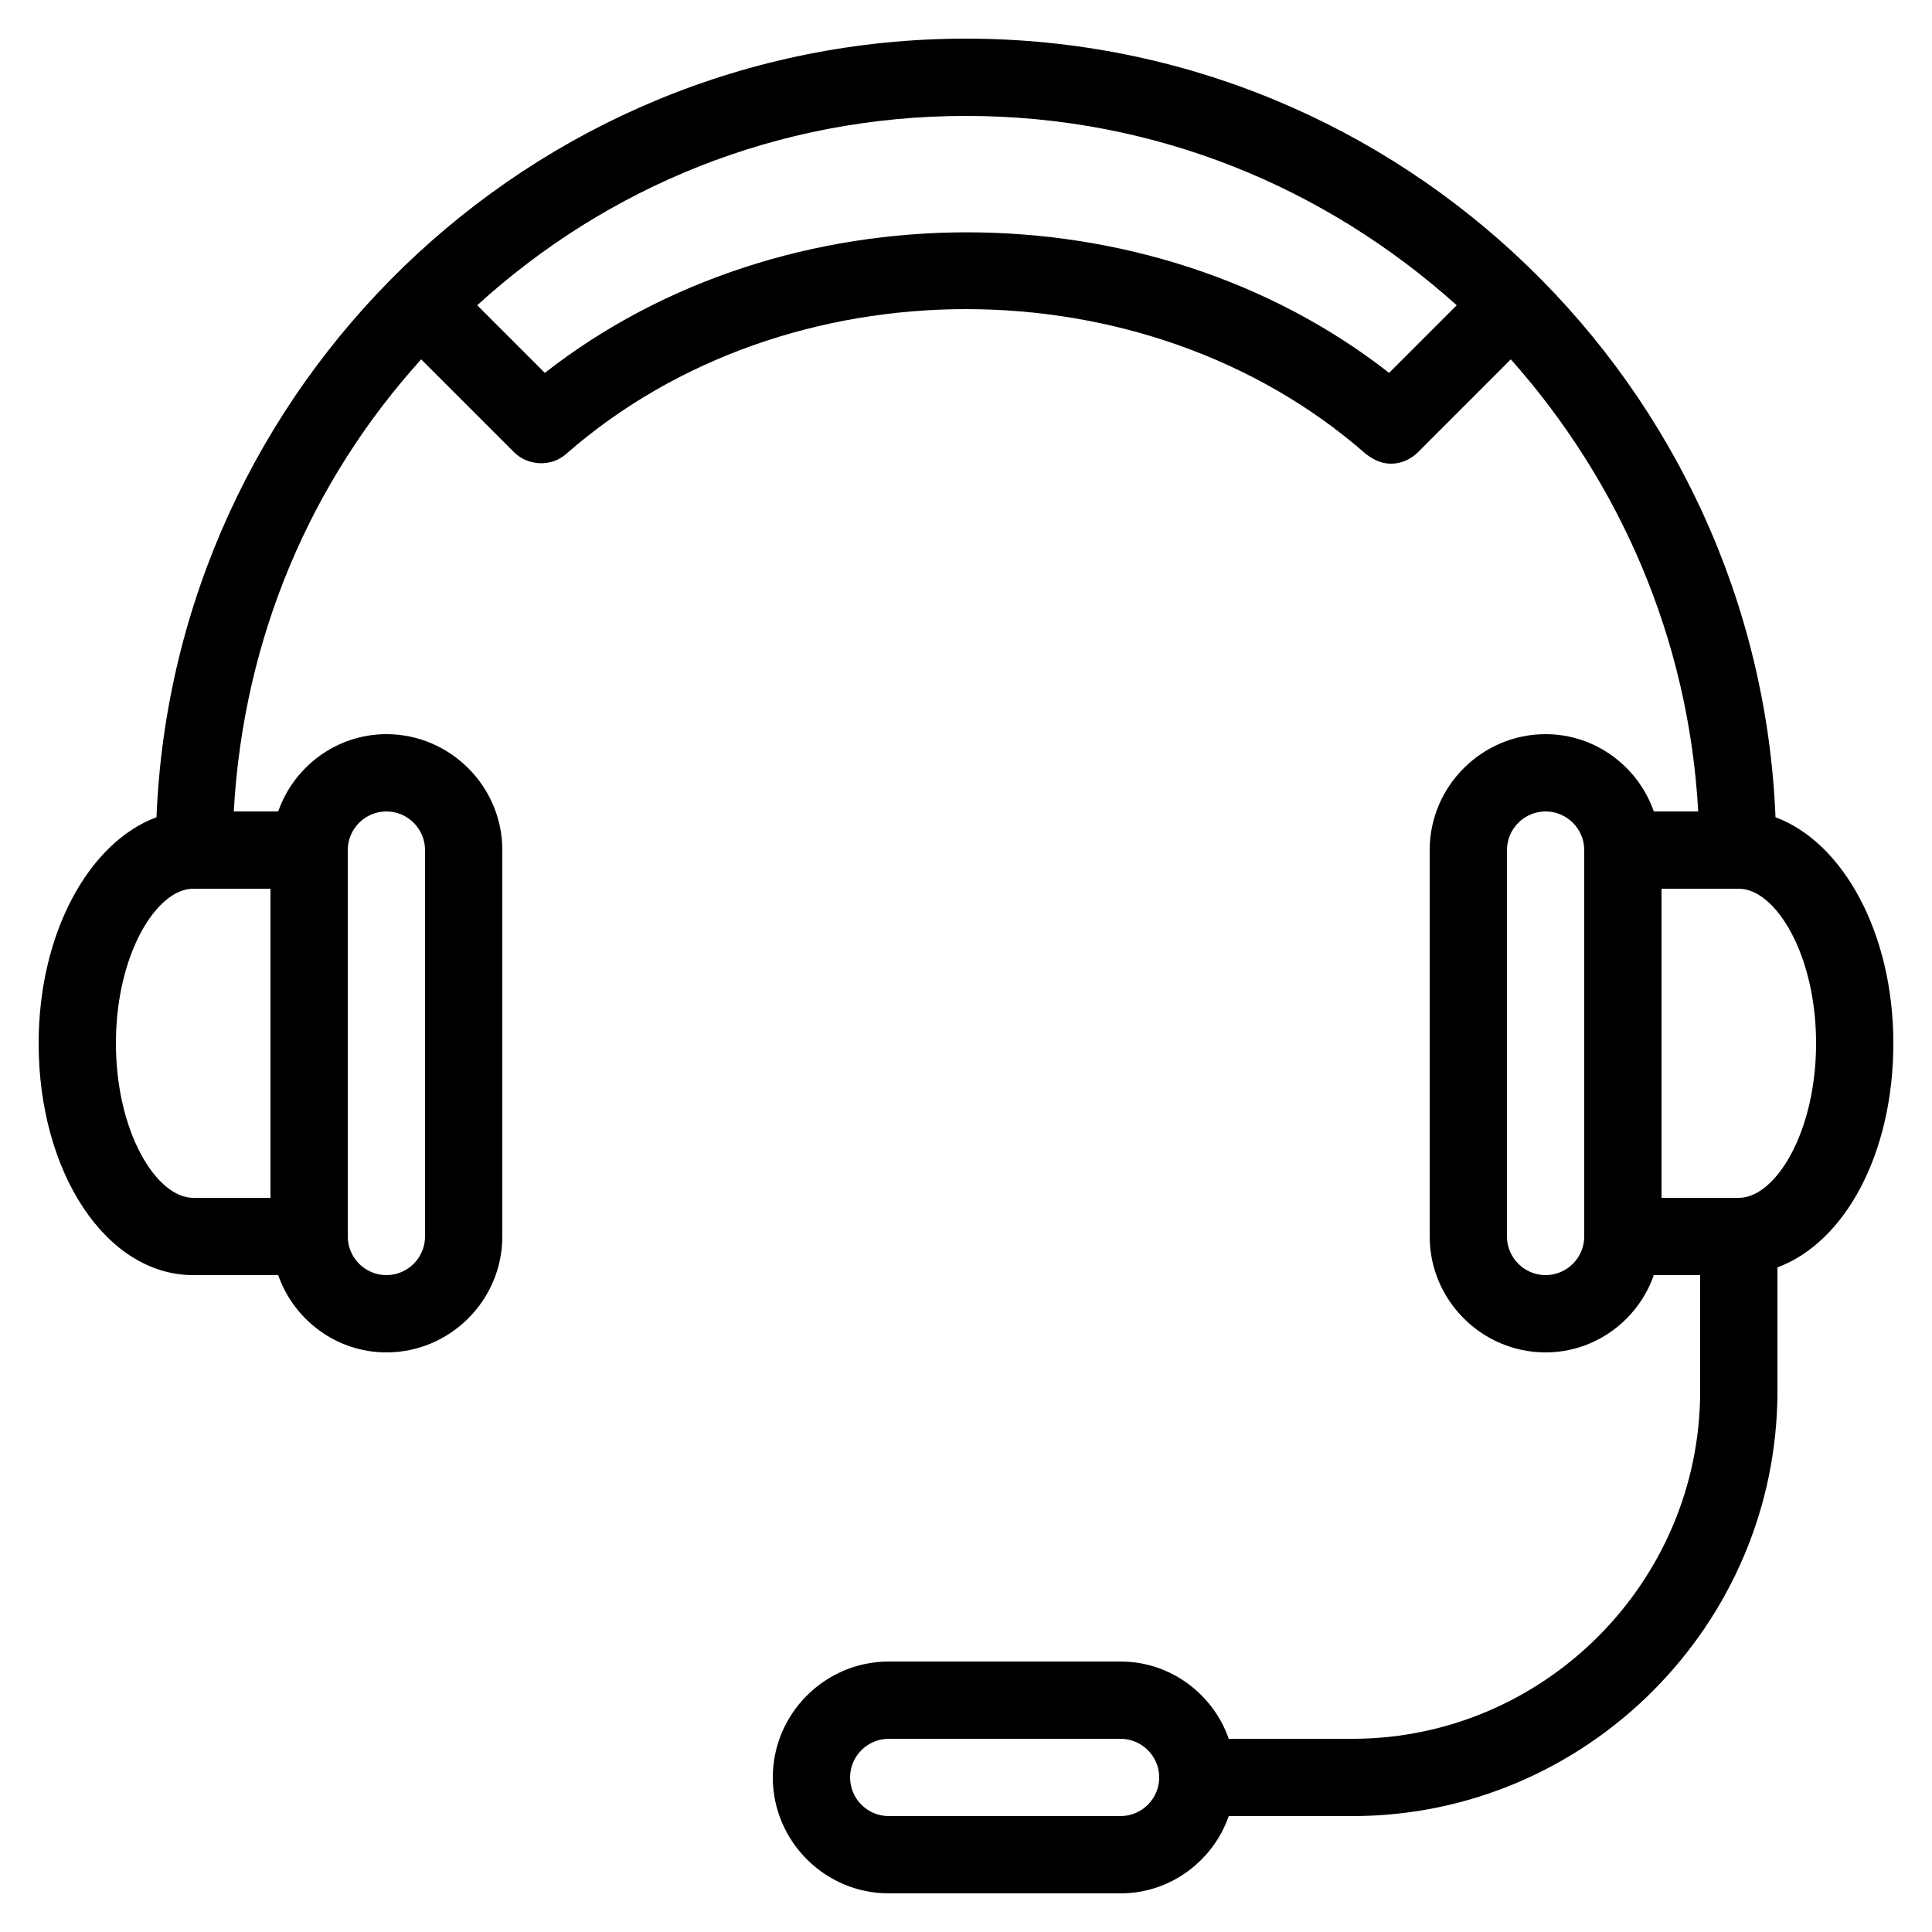
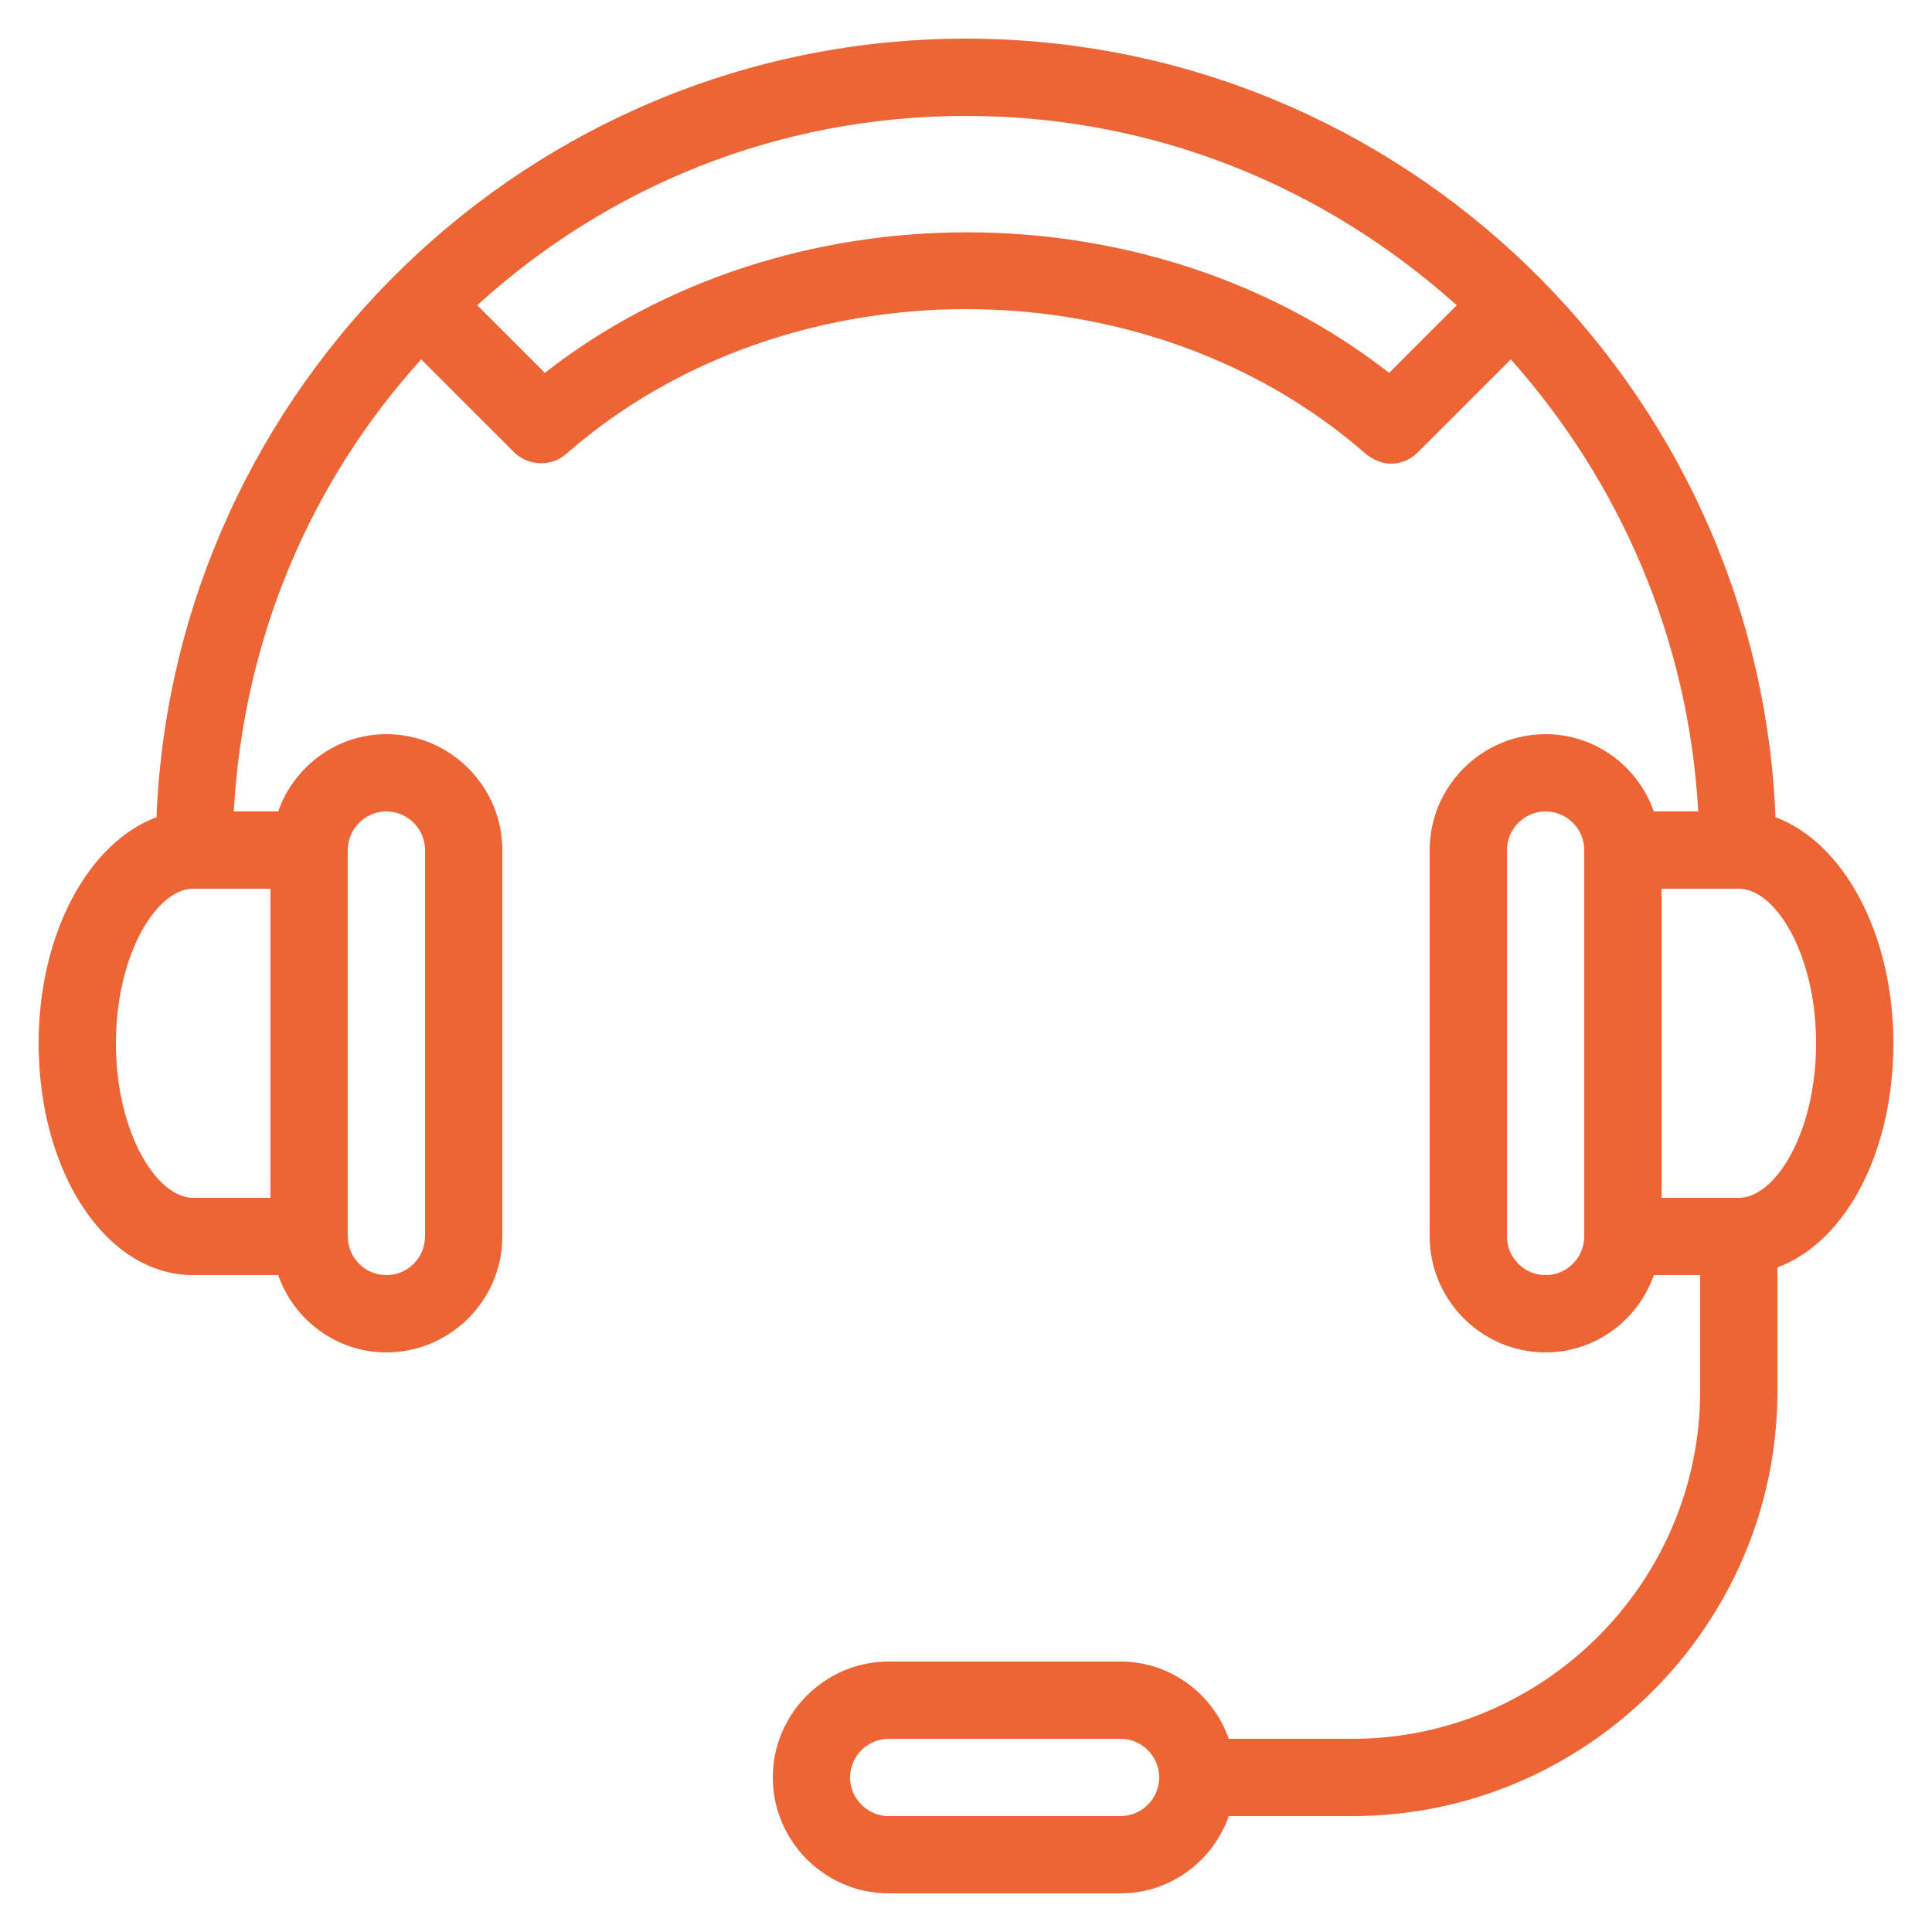
- <svg xmlns="http://www.w3.org/2000/svg" version="1.1" x="0px" y="0px" viewBox="0 0 100 100" style="enable-background:new 0 0 100 100;max-width:100%" xml:space="preserve" height="100%">
+ <svg xmlns="http://www.w3.org/2000/svg" version="1.1" x="0px" y="0px" viewBox="0 0 100 100" style="color: #ed6435; enable-background:new 0 0 100 100;max-width:100%" xml:space="preserve" height="100%">
  <g style="" fill="currentColor">
    <path d="M98,54c0-5.7-2.6-10.4-6.1-11.7C91,20,72.6,2,50,2C27.4,2,9,20,8.1,42.3C4.6,43.6,2,48.3,2,54c0,6.7,3.5,12,8,12h4.4   c0.8,2.3,3,4,5.6,4c3.3,0,6-2.7,6-6V44c0-3.3-2.7-6-6-6c-2.6,0-4.8,1.7-5.6,4h-2.3c0.5-9,4-17.1,9.7-23.4l4.8,4.8   c0.7,0.7,1.9,0.8,2.7,0.1c11.4-10,30-10,41.4,0c0.4,0.3,0.8,0.5,1.3,0.5c0.5,0,1-0.2,1.4-0.6l4.8-4.8c5.6,6.3,9.2,14.4,9.7,23.4   h-2.3c-0.8-2.3-3-4-5.6-4c-3.3,0-6,2.7-6,6v20c0,3.3,2.7,6,6,6c2.6,0,4.8-1.7,5.6-4H88v6c0,9.9-8.1,18-18,18h-6.4   c-0.8-2.3-3-4-5.6-4H46c-3.3,0-6,2.7-6,6s2.7,6,6,6h12c2.6,0,4.8-1.7,5.6-4H70c12.1,0,22-9.9,22-22v-6.4C95.5,64.3,98,59.7,98,54z    M58,94H46c-1.1,0-2-0.9-2-2s0.9-2,2-2h12c1.1,0,2,0.9,2,2S59.1,94,58,94z M20,42c1.1,0,2,0.9,2,2v20c0,1.1-0.9,2-2,2   c-1.1,0-2-0.9-2-2V44C18,42.9,18.9,42,20,42z M14,62h-4c-1.9,0-4-3.4-4-8s2.1-8,4-8h4V62z M71.9,19.3c-12.4-9.7-31.3-9.7-43.7,0   l-3.5-3.5C31.4,9.7,40.2,6,50,6c9.8,0,18.6,3.7,25.4,9.8L71.9,19.3z M80,66c-1.1,0-2-0.9-2-2V44c0-1.1,0.9-2,2-2c1.1,0,2,0.9,2,2   v20C82,65.1,81.1,66,80,66z M90,62h-4V46h4c1.9,0,4,3.4,4,8S91.9,62,90,62z" style="" fill="currentColor" />
  </g>
</svg>
